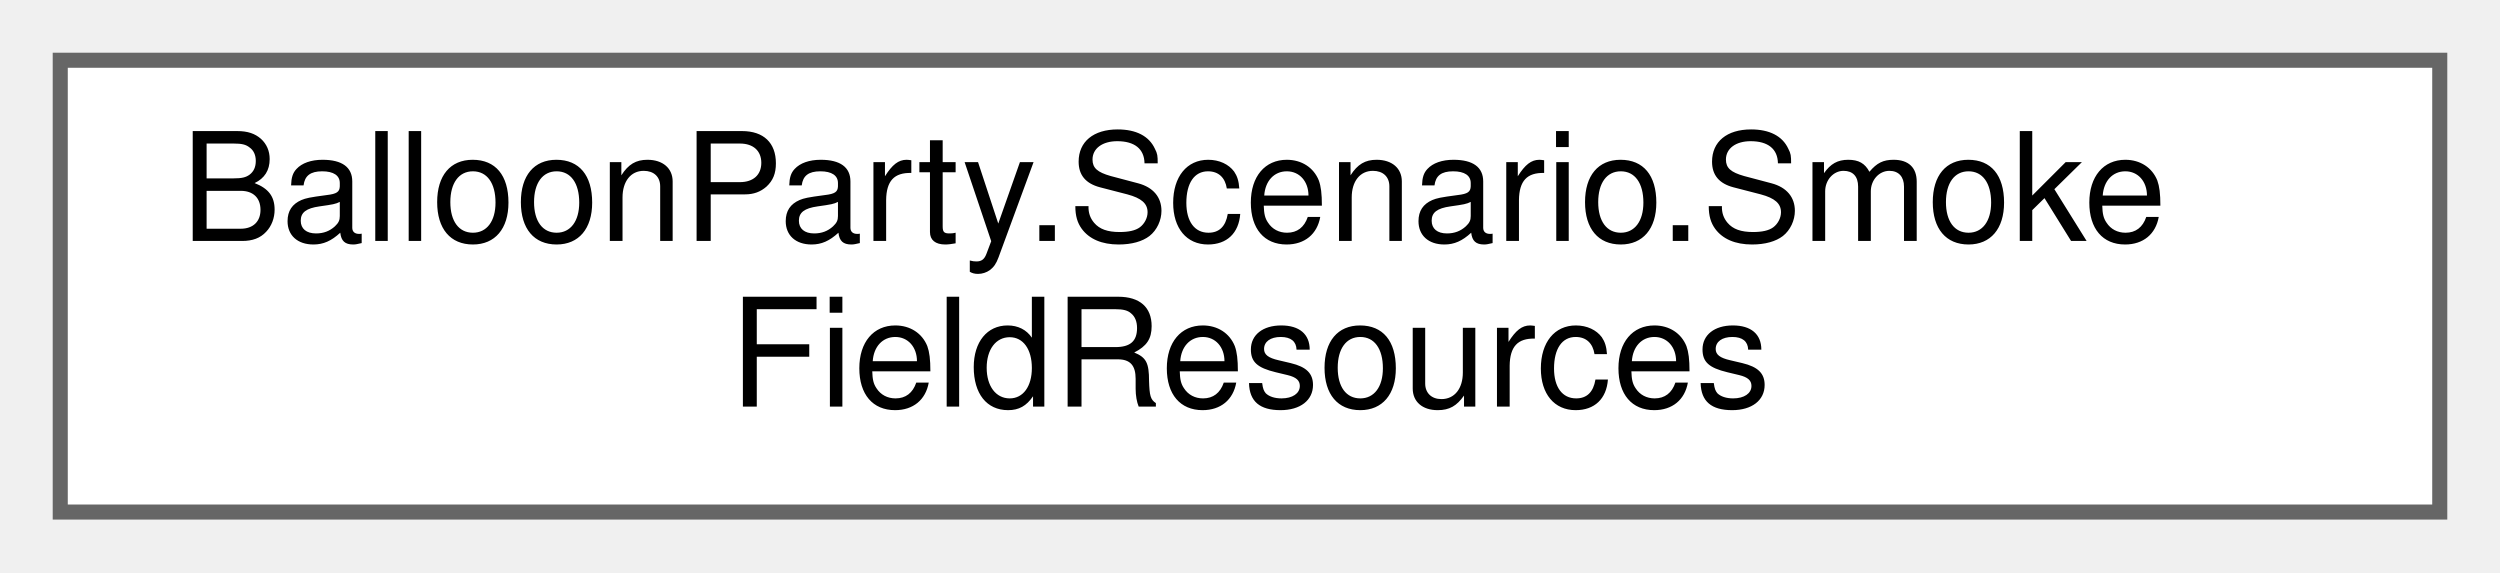
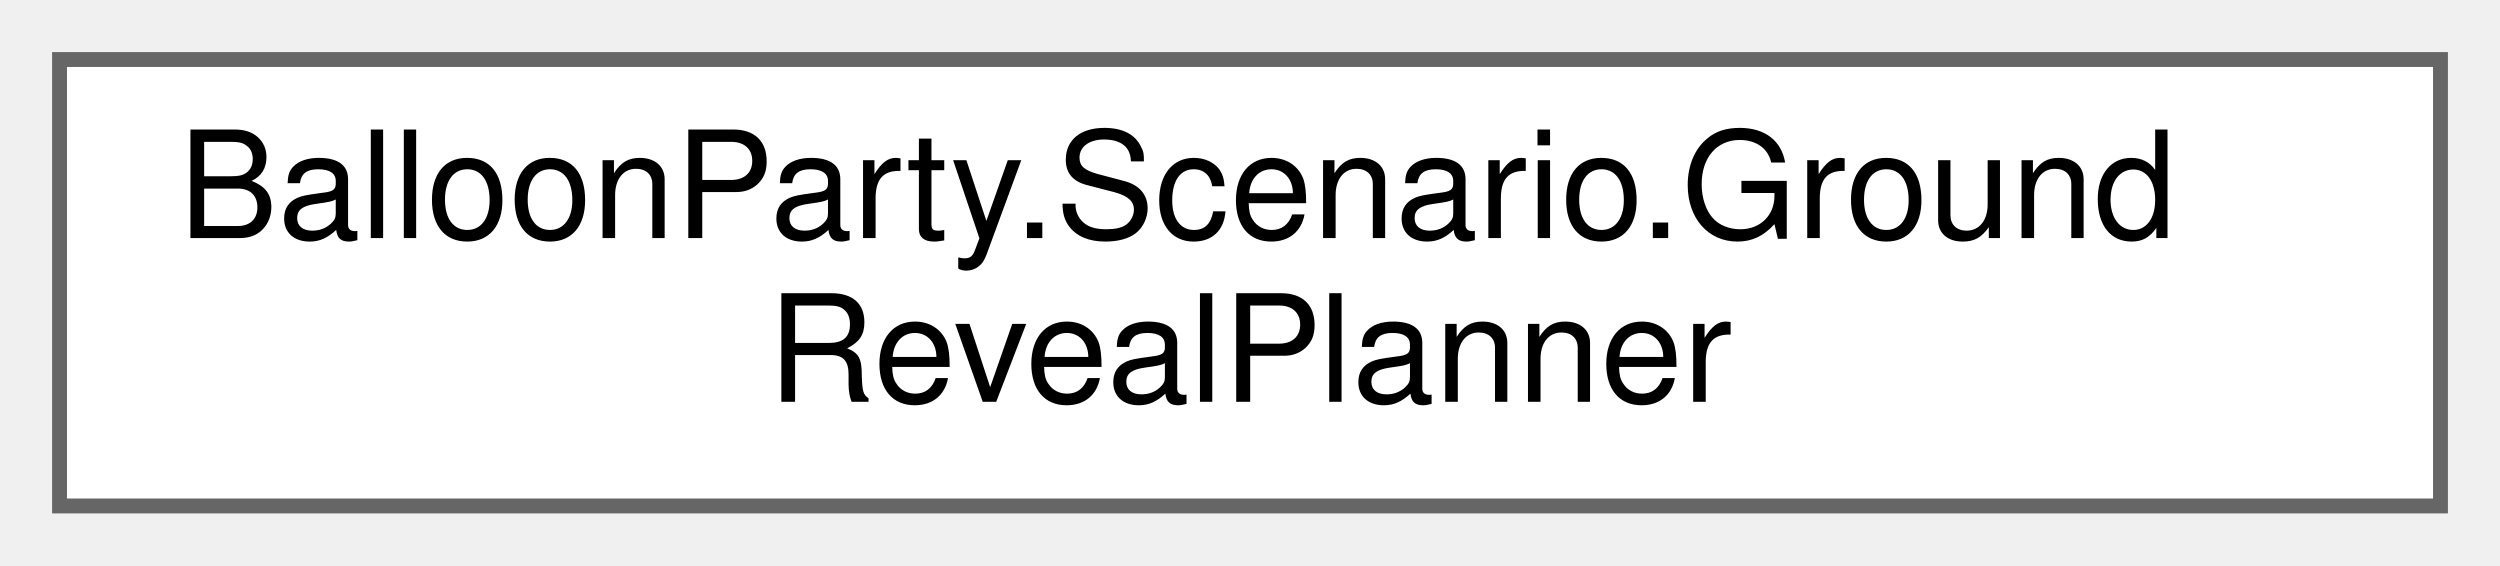
- <svg xmlns="http://www.w3.org/2000/svg" xmlns:xlink="http://www.w3.org/1999/xlink" width="166pt" height="38pt" viewBox="0.00 0.00 166.00 38.00">
+ <svg xmlns="http://www.w3.org/2000/svg" xmlns:xlink="http://www.w3.org/1999/xlink" width="168pt" height="38pt" viewBox="0.00 0.00 168.00 38.00">
  <g id="graph0" class="graph" transform="scale(1 1) rotate(0) translate(4 34)">
    <g id="Node000000" class="node">
      <g id="a_Node000000">
-         <a xlink:href="classBalloonParty_1_1Scenario_1_1SmokeFieldResources.html" target="_top" xlink:title="Holds the smoke field's GPU resources: ping-pong RTs and blit-and-swap, separate from SmokeFieldServi...">
-           <polygon fill="white" stroke="#666666" points="158,-30 0,-30 0,0 158,0 158,-30" />
-           <text text-anchor="start" x="8" y="-18" font-family="Helvetica,sans-Serif" font-size="10.00">BalloonParty.Scenario.Smoke</text>
-           <text text-anchor="middle" x="79" y="-7" font-family="Helvetica,sans-Serif" font-size="10.00">FieldResources</text>
+         <a xlink:href="classBalloonParty_1_1Scenario_1_1GroundRevealPlanner.html" target="_top" xlink:title="Decides how GroundView answers the active scenario and the navigation state.">
+           <polygon fill="white" stroke="#666666" points="160,-30 0,-30 0,0 160,0 160,-30" />
+           <text text-anchor="start" x="8" y="-18" font-family="Helvetica,sans-Serif" font-size="10.00">BalloonParty.Scenario.Ground</text>
+           <text text-anchor="middle" x="80" y="-7" font-family="Helvetica,sans-Serif" font-size="10.00">RevealPlanner</text>
        </a>
      </g>
    </g>
  </g>
</svg>
